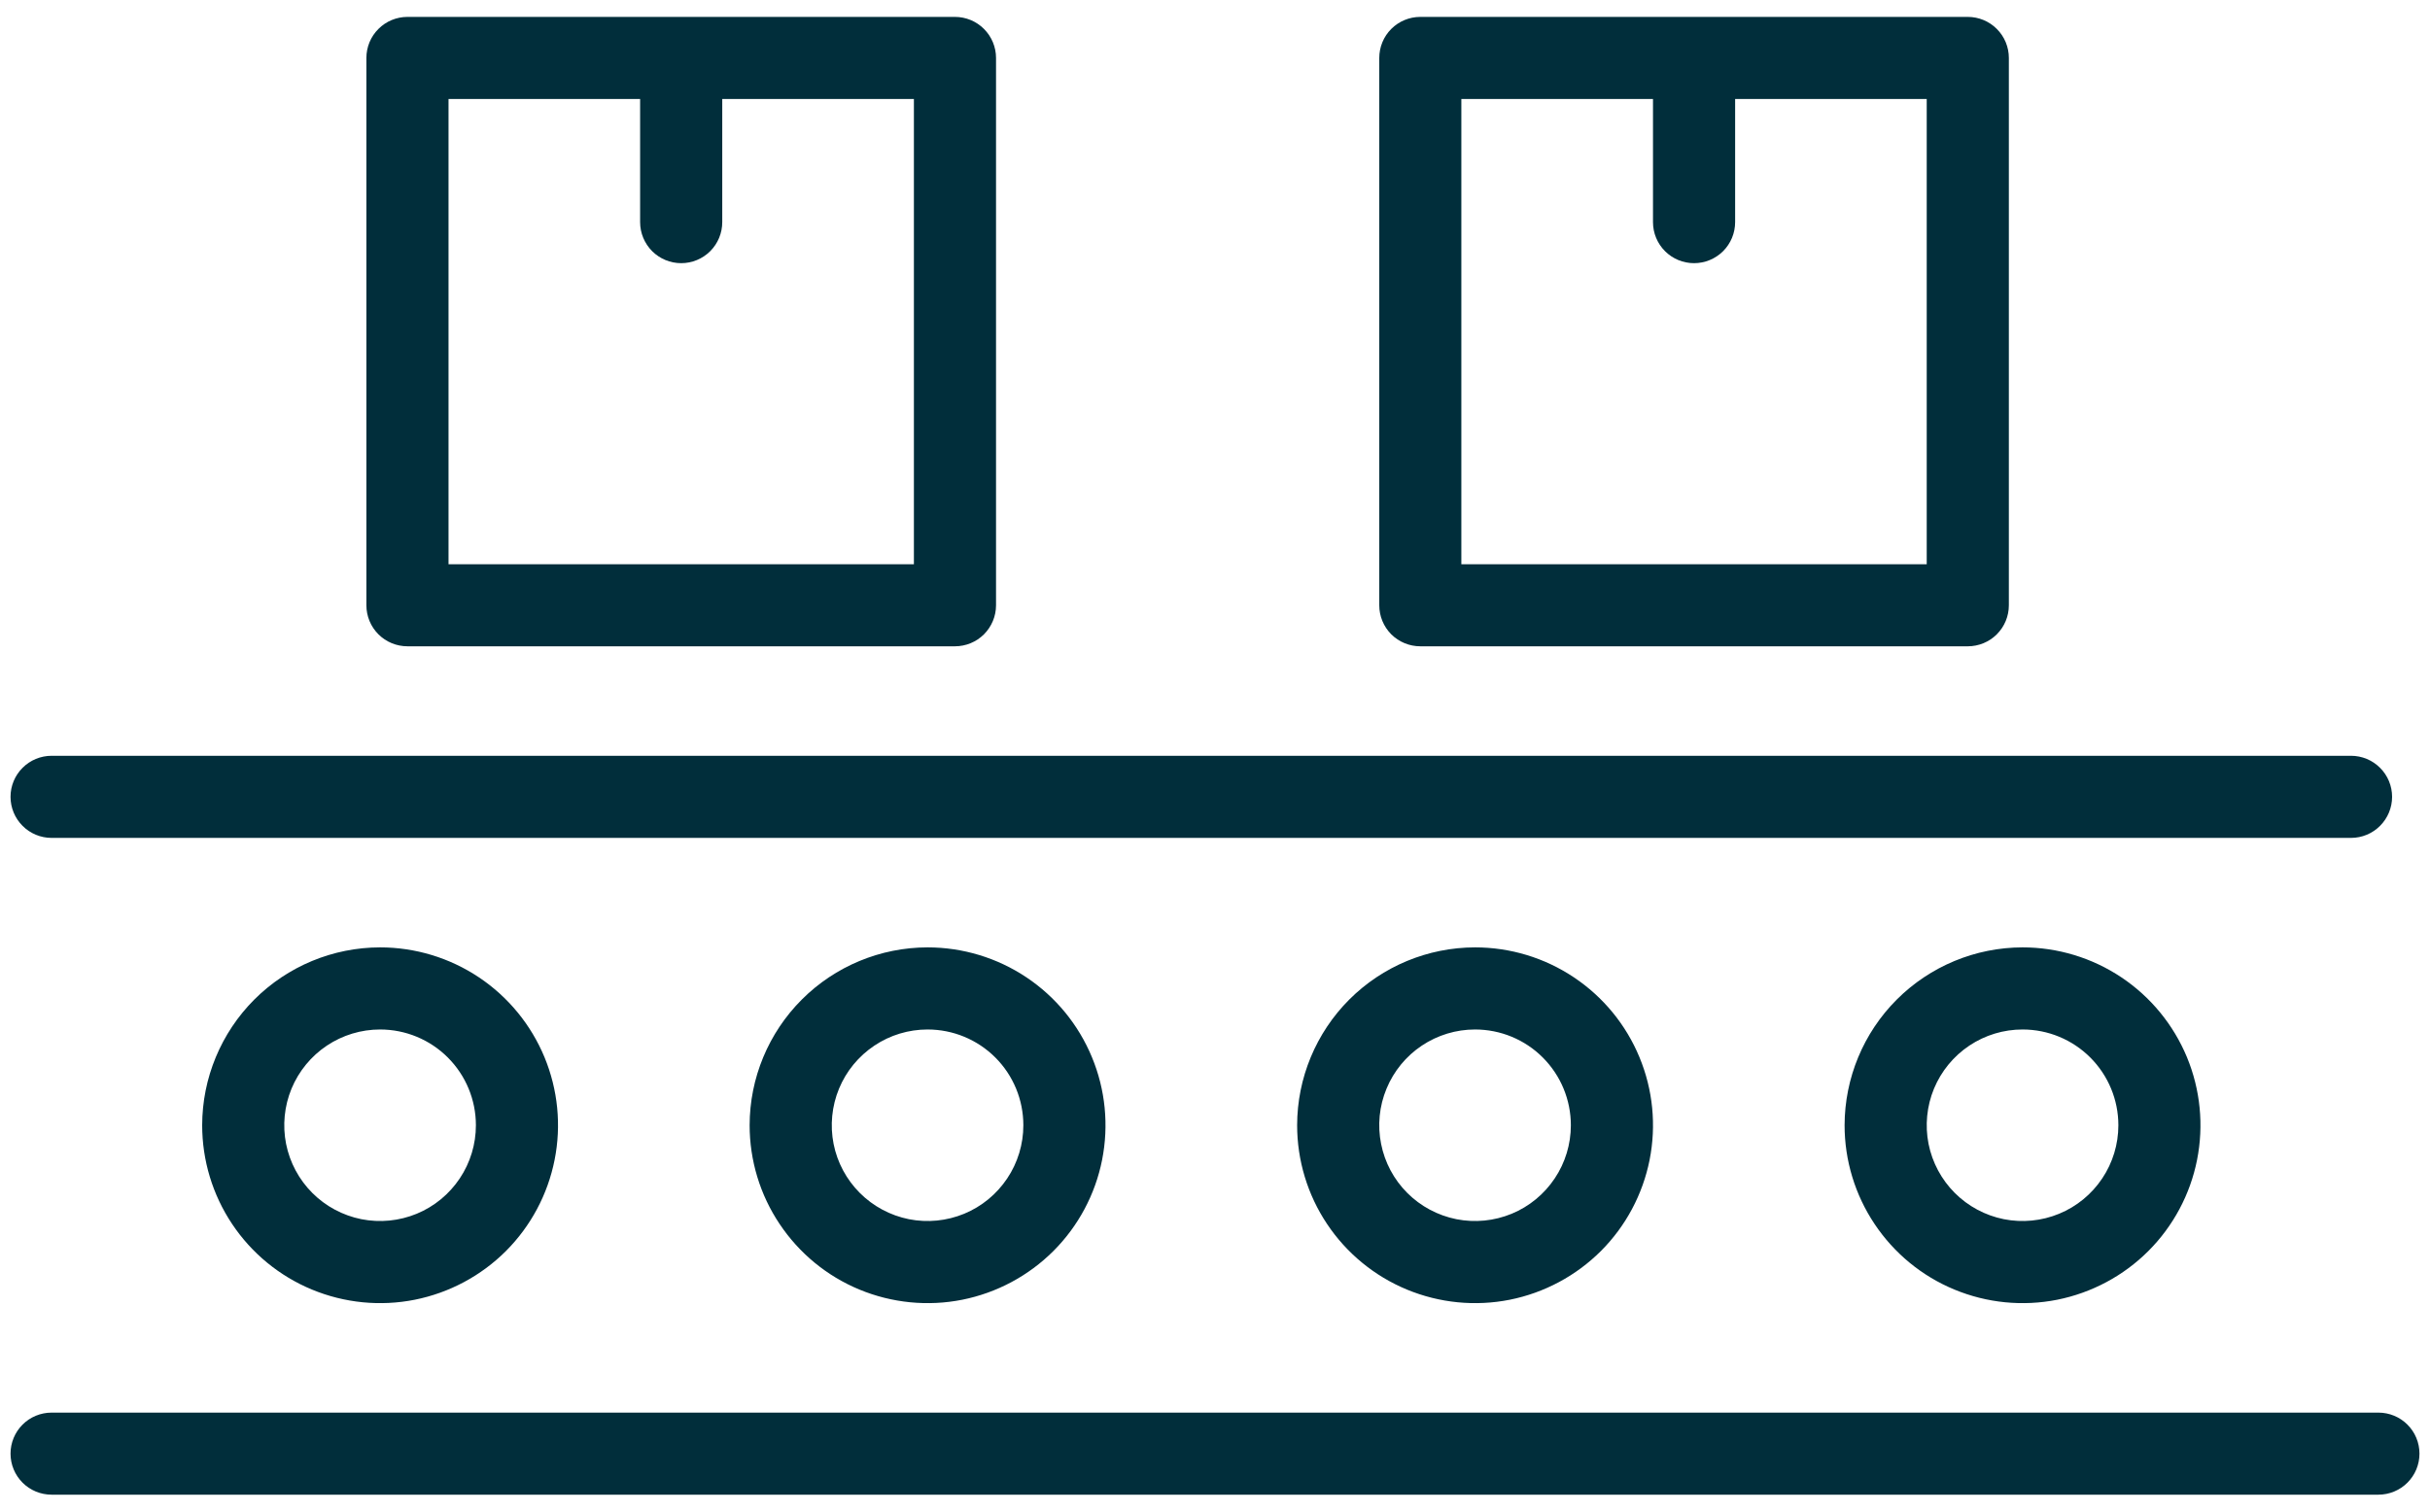
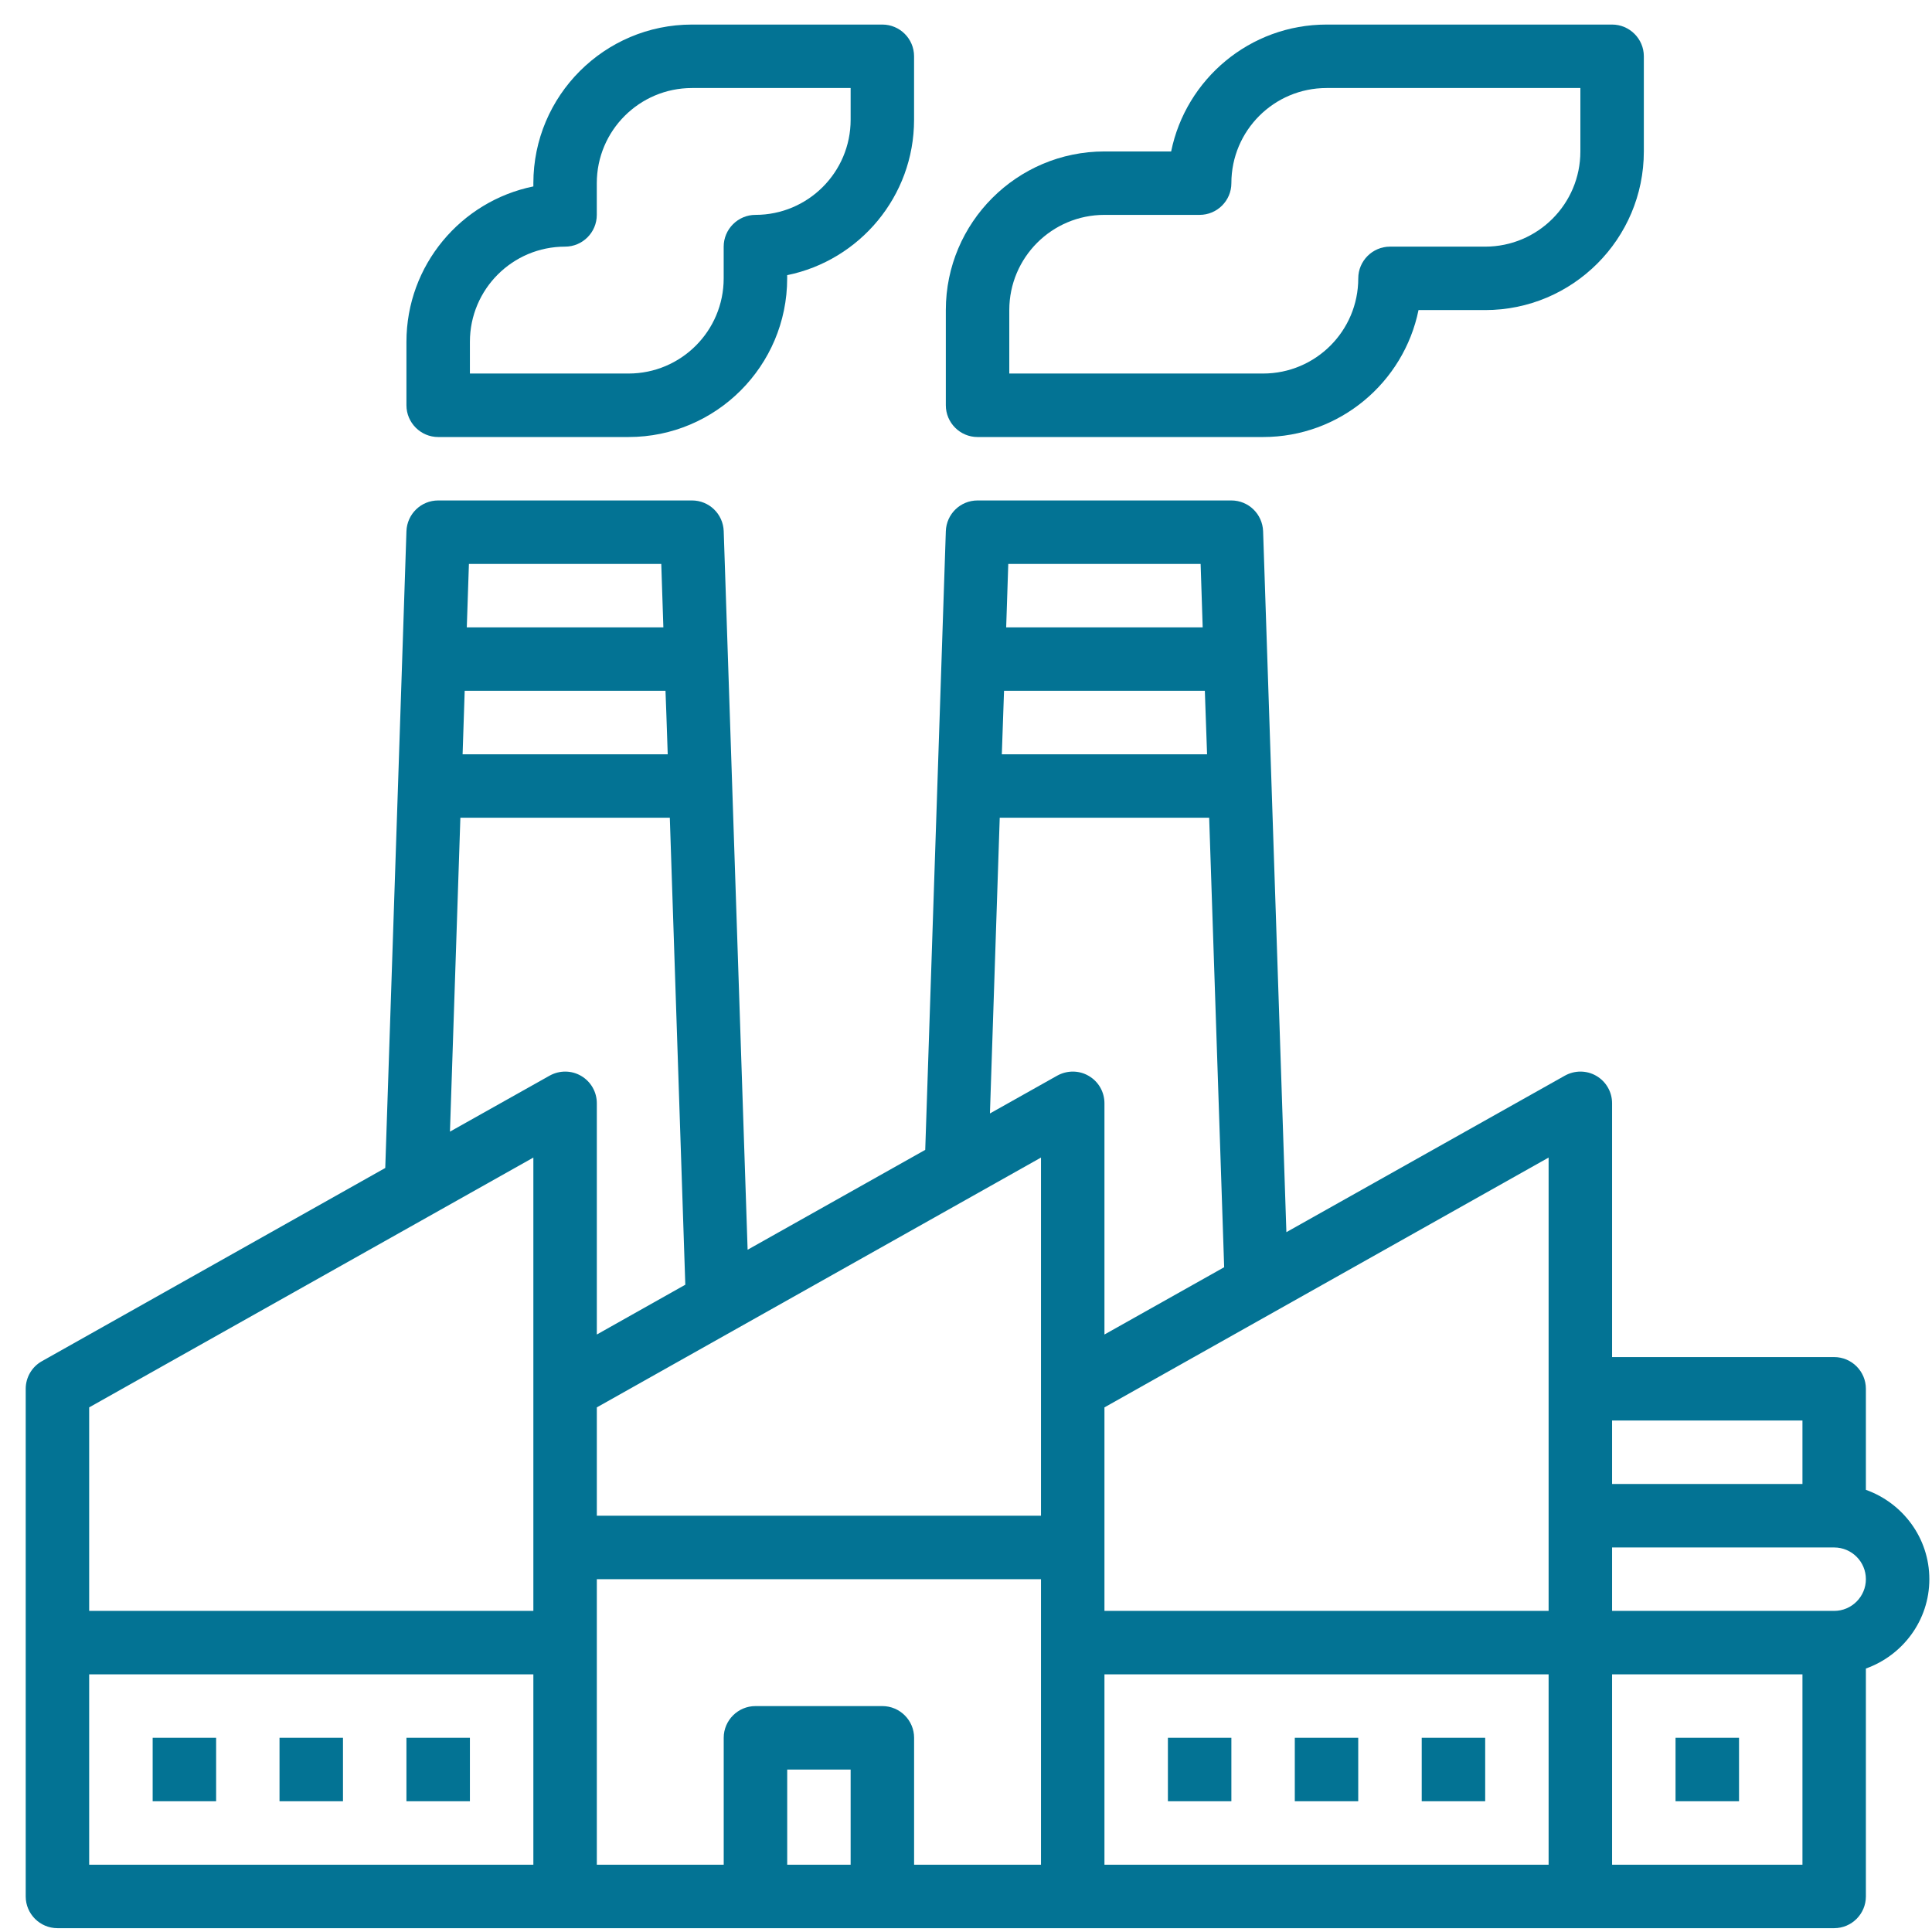
- <svg xmlns="http://www.w3.org/2000/svg" width="45" height="28" viewBox="0 0 45 28" fill="none">
-   <path fill-rule="evenodd" clip-rule="evenodd" d="M17.684 11.972H7.546C7.344 11.972 7.15 11.892 7.008 11.75C6.865 11.607 6.785 11.414 6.785 11.212V1.073C6.785 0.872 6.865 0.678 7.008 0.536C7.15 0.393 7.344 0.313 7.546 0.313H17.684C17.886 0.313 18.079 0.393 18.222 0.536C18.364 0.678 18.445 0.872 18.445 1.073V11.212C18.445 11.414 18.364 11.607 18.222 11.75C18.079 11.892 17.886 11.972 17.684 11.972ZM11.854 1.834H8.306V10.452H16.924V1.834H13.375V4.115C13.375 4.317 13.295 4.51 13.152 4.653C13.01 4.795 12.816 4.875 12.615 4.875C12.413 4.875 12.22 4.795 12.077 4.653C11.935 4.51 11.854 4.317 11.854 4.115V1.834Z" fill="#012E3B" />
-   <path d="M43.538 15.521H0.955C0.754 15.521 0.56 15.441 0.418 15.298C0.275 15.155 0.195 14.962 0.195 14.76C0.195 14.559 0.275 14.365 0.418 14.223C0.56 14.08 0.754 14 0.955 14H43.538C43.739 14 43.933 14.08 44.075 14.223C44.218 14.365 44.298 14.559 44.298 14.76C44.298 14.962 44.218 15.155 44.075 15.298C43.933 15.441 43.739 15.521 43.538 15.521Z" fill="#012E3B" />
-   <path fill-rule="evenodd" clip-rule="evenodd" d="M36.441 11.972C36.642 11.972 36.836 11.892 36.978 11.75C37.121 11.607 37.201 11.414 37.201 11.212V1.073C37.201 0.872 37.121 0.678 36.978 0.536C36.836 0.393 36.642 0.313 36.441 0.313H26.302C26.1 0.313 25.907 0.393 25.764 0.536C25.622 0.678 25.542 0.872 25.542 1.073V11.212C25.542 11.414 25.622 11.607 25.764 11.75C25.907 11.892 26.1 11.972 26.302 11.972H36.441ZM27.062 1.834H30.611V4.115C30.611 4.317 30.691 4.51 30.834 4.653C30.976 4.795 31.17 4.875 31.371 4.875C31.573 4.875 31.766 4.795 31.909 4.653C32.052 4.51 32.132 4.317 32.132 4.115V1.834H35.68V10.452H27.062V1.834Z" fill="#012E3B" />
-   <path fill-rule="evenodd" clip-rule="evenodd" d="M4.299 22.674C3.937 22.133 3.744 21.495 3.744 20.844C3.745 19.97 4.093 19.133 4.71 18.515C5.328 17.898 6.165 17.55 7.039 17.549C7.69 17.549 8.327 17.742 8.869 18.104C9.411 18.466 9.833 18.981 10.083 19.583C10.332 20.185 10.398 20.847 10.27 21.487C10.143 22.126 9.829 22.713 9.369 23.174C8.908 23.634 8.321 23.948 7.681 24.076C7.042 24.203 6.38 24.137 5.778 23.888C5.176 23.639 4.661 23.216 4.299 22.674ZM8.514 21.829C8.709 21.538 8.813 21.195 8.813 20.844C8.813 20.373 8.626 19.922 8.293 19.589C7.96 19.256 7.509 19.07 7.039 19.07C6.688 19.07 6.345 19.174 6.053 19.369C5.761 19.564 5.534 19.841 5.399 20.165C5.265 20.489 5.23 20.846 5.298 21.19C5.367 21.534 5.536 21.85 5.784 22.098C6.032 22.346 6.348 22.515 6.692 22.584C7.037 22.652 7.393 22.617 7.718 22.483C8.042 22.349 8.319 22.121 8.514 21.829Z" fill="#012E3B" />
-   <path fill-rule="evenodd" clip-rule="evenodd" d="M13.882 20.844C13.882 21.495 14.075 22.133 14.438 22.674C14.8 23.216 15.314 23.639 15.916 23.888C16.518 24.137 17.181 24.203 17.82 24.076C18.459 23.948 19.046 23.634 19.507 23.174C19.968 22.713 20.282 22.126 20.409 21.487C20.536 20.847 20.471 20.185 20.221 19.583C19.972 18.981 19.55 18.466 19.008 18.104C18.466 17.742 17.829 17.549 17.177 17.549C16.304 17.55 15.466 17.898 14.849 18.515C14.231 19.133 13.883 19.97 13.882 20.844ZM18.951 20.844C18.951 21.195 18.847 21.538 18.652 21.829C18.457 22.121 18.18 22.349 17.856 22.483C17.532 22.617 17.175 22.652 16.831 22.584C16.487 22.515 16.171 22.346 15.923 22.098C15.675 21.85 15.505 21.534 15.437 21.19C15.369 20.846 15.404 20.489 15.538 20.165C15.672 19.841 15.9 19.564 16.192 19.369C16.483 19.174 16.826 19.07 17.177 19.07C17.648 19.07 18.099 19.256 18.432 19.589C18.765 19.922 18.951 20.373 18.951 20.844Z" fill="#012E3B" />
-   <path fill-rule="evenodd" clip-rule="evenodd" d="M24.576 22.674C24.214 22.133 24.021 21.495 24.021 20.844C24.022 19.97 24.37 19.133 24.987 18.515C25.605 17.898 26.442 17.55 27.316 17.549C27.968 17.549 28.605 17.742 29.146 18.104C29.688 18.466 30.111 18.981 30.36 19.583C30.61 20.185 30.675 20.847 30.548 21.487C30.42 22.126 30.107 22.713 29.646 23.174C29.185 23.634 28.598 23.948 27.959 24.076C27.32 24.203 26.657 24.137 26.055 23.888C25.453 23.639 24.938 23.216 24.576 22.674ZM28.791 21.829C28.986 21.538 29.09 21.195 29.09 20.844C29.09 20.373 28.903 19.922 28.57 19.589C28.238 19.256 27.786 19.07 27.316 19.07C26.965 19.07 26.622 19.174 26.33 19.369C26.038 19.564 25.811 19.841 25.677 20.165C25.542 20.489 25.507 20.846 25.576 21.19C25.644 21.534 25.813 21.85 26.061 22.098C26.309 22.346 26.625 22.515 26.97 22.584C27.314 22.652 27.671 22.617 27.995 22.483C28.319 22.349 28.596 22.121 28.791 21.829Z" fill="#012E3B" />
-   <path fill-rule="evenodd" clip-rule="evenodd" d="M34.159 20.844C34.159 21.495 34.353 22.133 34.715 22.674C35.077 23.216 35.591 23.639 36.194 23.888C36.796 24.137 37.458 24.203 38.097 24.076C38.736 23.948 39.324 23.634 39.784 23.174C40.245 22.713 40.559 22.126 40.686 21.487C40.813 20.847 40.748 20.185 40.499 19.583C40.249 18.981 39.827 18.466 39.285 18.104C38.743 17.742 38.106 17.549 37.455 17.549C36.581 17.55 35.744 17.898 35.126 18.515C34.508 19.133 34.161 19.97 34.159 20.844ZM39.229 20.844C39.229 21.195 39.125 21.538 38.93 21.829C38.735 22.121 38.458 22.349 38.133 22.483C37.809 22.617 37.453 22.652 37.108 22.584C36.764 22.515 36.448 22.346 36.2 22.098C35.952 21.85 35.783 21.534 35.714 21.19C35.646 20.846 35.681 20.489 35.815 20.165C35.95 19.841 36.177 19.564 36.469 19.369C36.761 19.174 37.103 19.07 37.455 19.07C37.925 19.07 38.376 19.256 38.709 19.589C39.042 19.922 39.229 20.373 39.229 20.844Z" fill="#012E3B" />
-   <path d="M0.955 26.167H44.045C44.246 26.167 44.44 26.247 44.582 26.389C44.725 26.532 44.805 26.725 44.805 26.927C44.805 27.129 44.725 27.322 44.582 27.465C44.44 27.607 44.246 27.687 44.045 27.687H0.955C0.754 27.687 0.56 27.607 0.418 27.465C0.275 27.322 0.195 27.129 0.195 26.927C0.195 26.725 0.275 26.532 0.418 26.389C0.56 26.247 0.754 26.167 0.955 26.167Z" fill="#012E3B" />
+ <svg xmlns="http://www.w3.org/2000/svg" width="59" height="59" viewBox="0 0 59 59" fill="none">
+   <path d="M6.6 53.069H4.662V55.007H6.6V53.069Z" fill="#037394" />
+   <path d="M10.474 53.069H8.536V55.007H10.474V53.069Z" fill="#037394" />
+   <path d="M14.35 53.069H12.412V55.007H14.35V53.069Z" fill="#037394" />
+   <path d="M37.604 53.069H35.666V55.007H37.604V53.069Z" fill="#037394" />
+   <path d="M41.478 53.069H39.541V55.007H41.478V53.069Z" fill="#037394" />
+   <path d="M45.355 53.069H43.417V55.007H45.355V53.069Z" fill="#037394" />
+   <path d="M53.107 53.069H51.168V55.007H53.107V53.069Z" fill="#037394" />
+   <path d="M56.012 49.194H49.23V47.257H56.012C56.547 47.257 56.981 47.691 56.981 48.225C56.981 48.758 56.547 49.194 56.012 49.194ZM55.044 56.946H49.23V51.132H55.044V56.946ZM49.23 43.38H55.044V45.318H49.23V43.38ZM47.292 49.194H33.728V42.979L47.292 35.35V49.194ZM47.292 56.946H33.728V51.132H47.292V56.946ZM33.246 32.855C32.952 32.682 32.585 32.682 32.285 32.849L30.231 34.003L30.53 24.972H36.926L37.384 38.699L33.728 40.754V33.691C33.728 33.347 33.547 33.029 33.246 32.855ZM31.79 42.412V46.287H18.226V42.979L31.79 35.35V42.412ZM31.79 56.946H27.915V53.069C27.915 52.536 27.48 52.101 26.945 52.101H23.07C22.537 52.101 22.101 52.536 22.101 53.069V56.946H18.226V48.225H31.79V56.946ZM25.977 56.946H24.04V54.039H25.977V56.946ZM17.745 32.855C17.449 32.682 17.083 32.682 16.784 32.849L13.741 34.558L14.059 24.972H20.455L20.928 39.233L18.226 40.754V33.691C18.226 33.347 18.044 33.029 17.745 32.855ZM16.288 42.412V49.194H2.723V42.979L16.288 35.35V42.412ZM16.288 56.946H2.723V51.132H16.288V56.946ZM14.191 21.096H20.323L20.349 21.793L20.391 23.035H14.127L14.191 21.096ZM14.32 17.221H20.194L20.258 19.158H14.255L14.32 17.221ZM30.655 21.282L30.662 21.096H36.794L36.809 21.536L36.862 23.035H30.594L30.655 21.282ZM30.791 17.221H36.665L36.728 19.158H30.727L30.791 17.221ZM56.981 45.497V42.412C56.981 41.878 56.547 41.443 56.012 41.443H49.23V33.691C49.23 33.347 49.048 33.029 48.749 32.855C48.453 32.682 48.087 32.682 47.788 32.849L39.284 37.628L38.573 16.222C38.553 15.696 38.126 15.283 37.603 15.283H29.852C29.33 15.283 28.902 15.696 28.884 16.222L28.255 35.115L22.831 38.165L22.101 16.222C22.083 15.696 21.655 15.283 21.133 15.283H13.381C12.859 15.283 12.431 15.696 12.412 16.222L12.155 23.972L11.765 35.668L1.281 41.568C0.974 41.739 0.785 42.064 0.785 42.412V57.914C0.785 58.447 1.22 58.883 1.755 58.883H56.012C56.547 58.883 56.981 58.447 56.981 57.914V50.954C58.105 50.553 58.919 49.486 58.919 48.225C58.919 46.965 58.105 45.897 56.981 45.497Z" fill="#037394" />
+   <path d="M30.822 9.469C30.822 7.865 32.123 6.562 33.729 6.562H36.634C37.169 6.562 37.604 6.128 37.604 5.594C37.604 3.989 38.905 2.688 40.511 2.688H48.262V4.625C48.262 6.231 46.959 7.532 45.355 7.532H42.448C41.915 7.532 41.479 7.967 41.479 8.501C41.479 10.106 40.177 11.407 38.573 11.407H30.822V9.469ZM29.852 13.346H38.573C40.912 13.346 42.868 11.681 43.319 9.469H45.355C48.027 9.469 50.2 7.297 50.2 4.625V1.718C50.2 1.185 49.763 0.75 49.23 0.75H40.511C38.172 0.75 36.215 2.415 35.765 4.625H33.729C31.056 4.625 28.884 6.797 28.884 9.469V12.376C28.884 12.91 29.319 13.346 29.852 13.346Z" fill="#037394" />
+   <path d="M14.35 10.439C14.35 8.833 15.652 7.532 17.256 7.532C17.791 7.532 18.225 7.097 18.225 6.562V5.594C18.225 3.989 19.527 2.688 21.132 2.688H25.977V3.657C25.977 5.261 24.674 6.562 23.07 6.562C22.537 6.562 22.1 6.999 22.1 7.532V8.501C22.1 10.106 20.799 11.407 19.195 11.407H14.35V10.439ZM13.381 13.346H19.195C21.866 13.346 24.039 11.174 24.039 8.501V8.403C26.249 7.953 27.914 5.996 27.914 3.657V1.718C27.914 1.185 27.48 0.75 26.945 0.75H21.132C18.46 0.75 16.288 2.922 16.288 5.594V5.693C14.077 6.143 12.412 8.1 12.412 10.439V12.376C12.412 12.91 12.848 13.346 13.381 13.346Z" fill="#037394" />
</svg>
